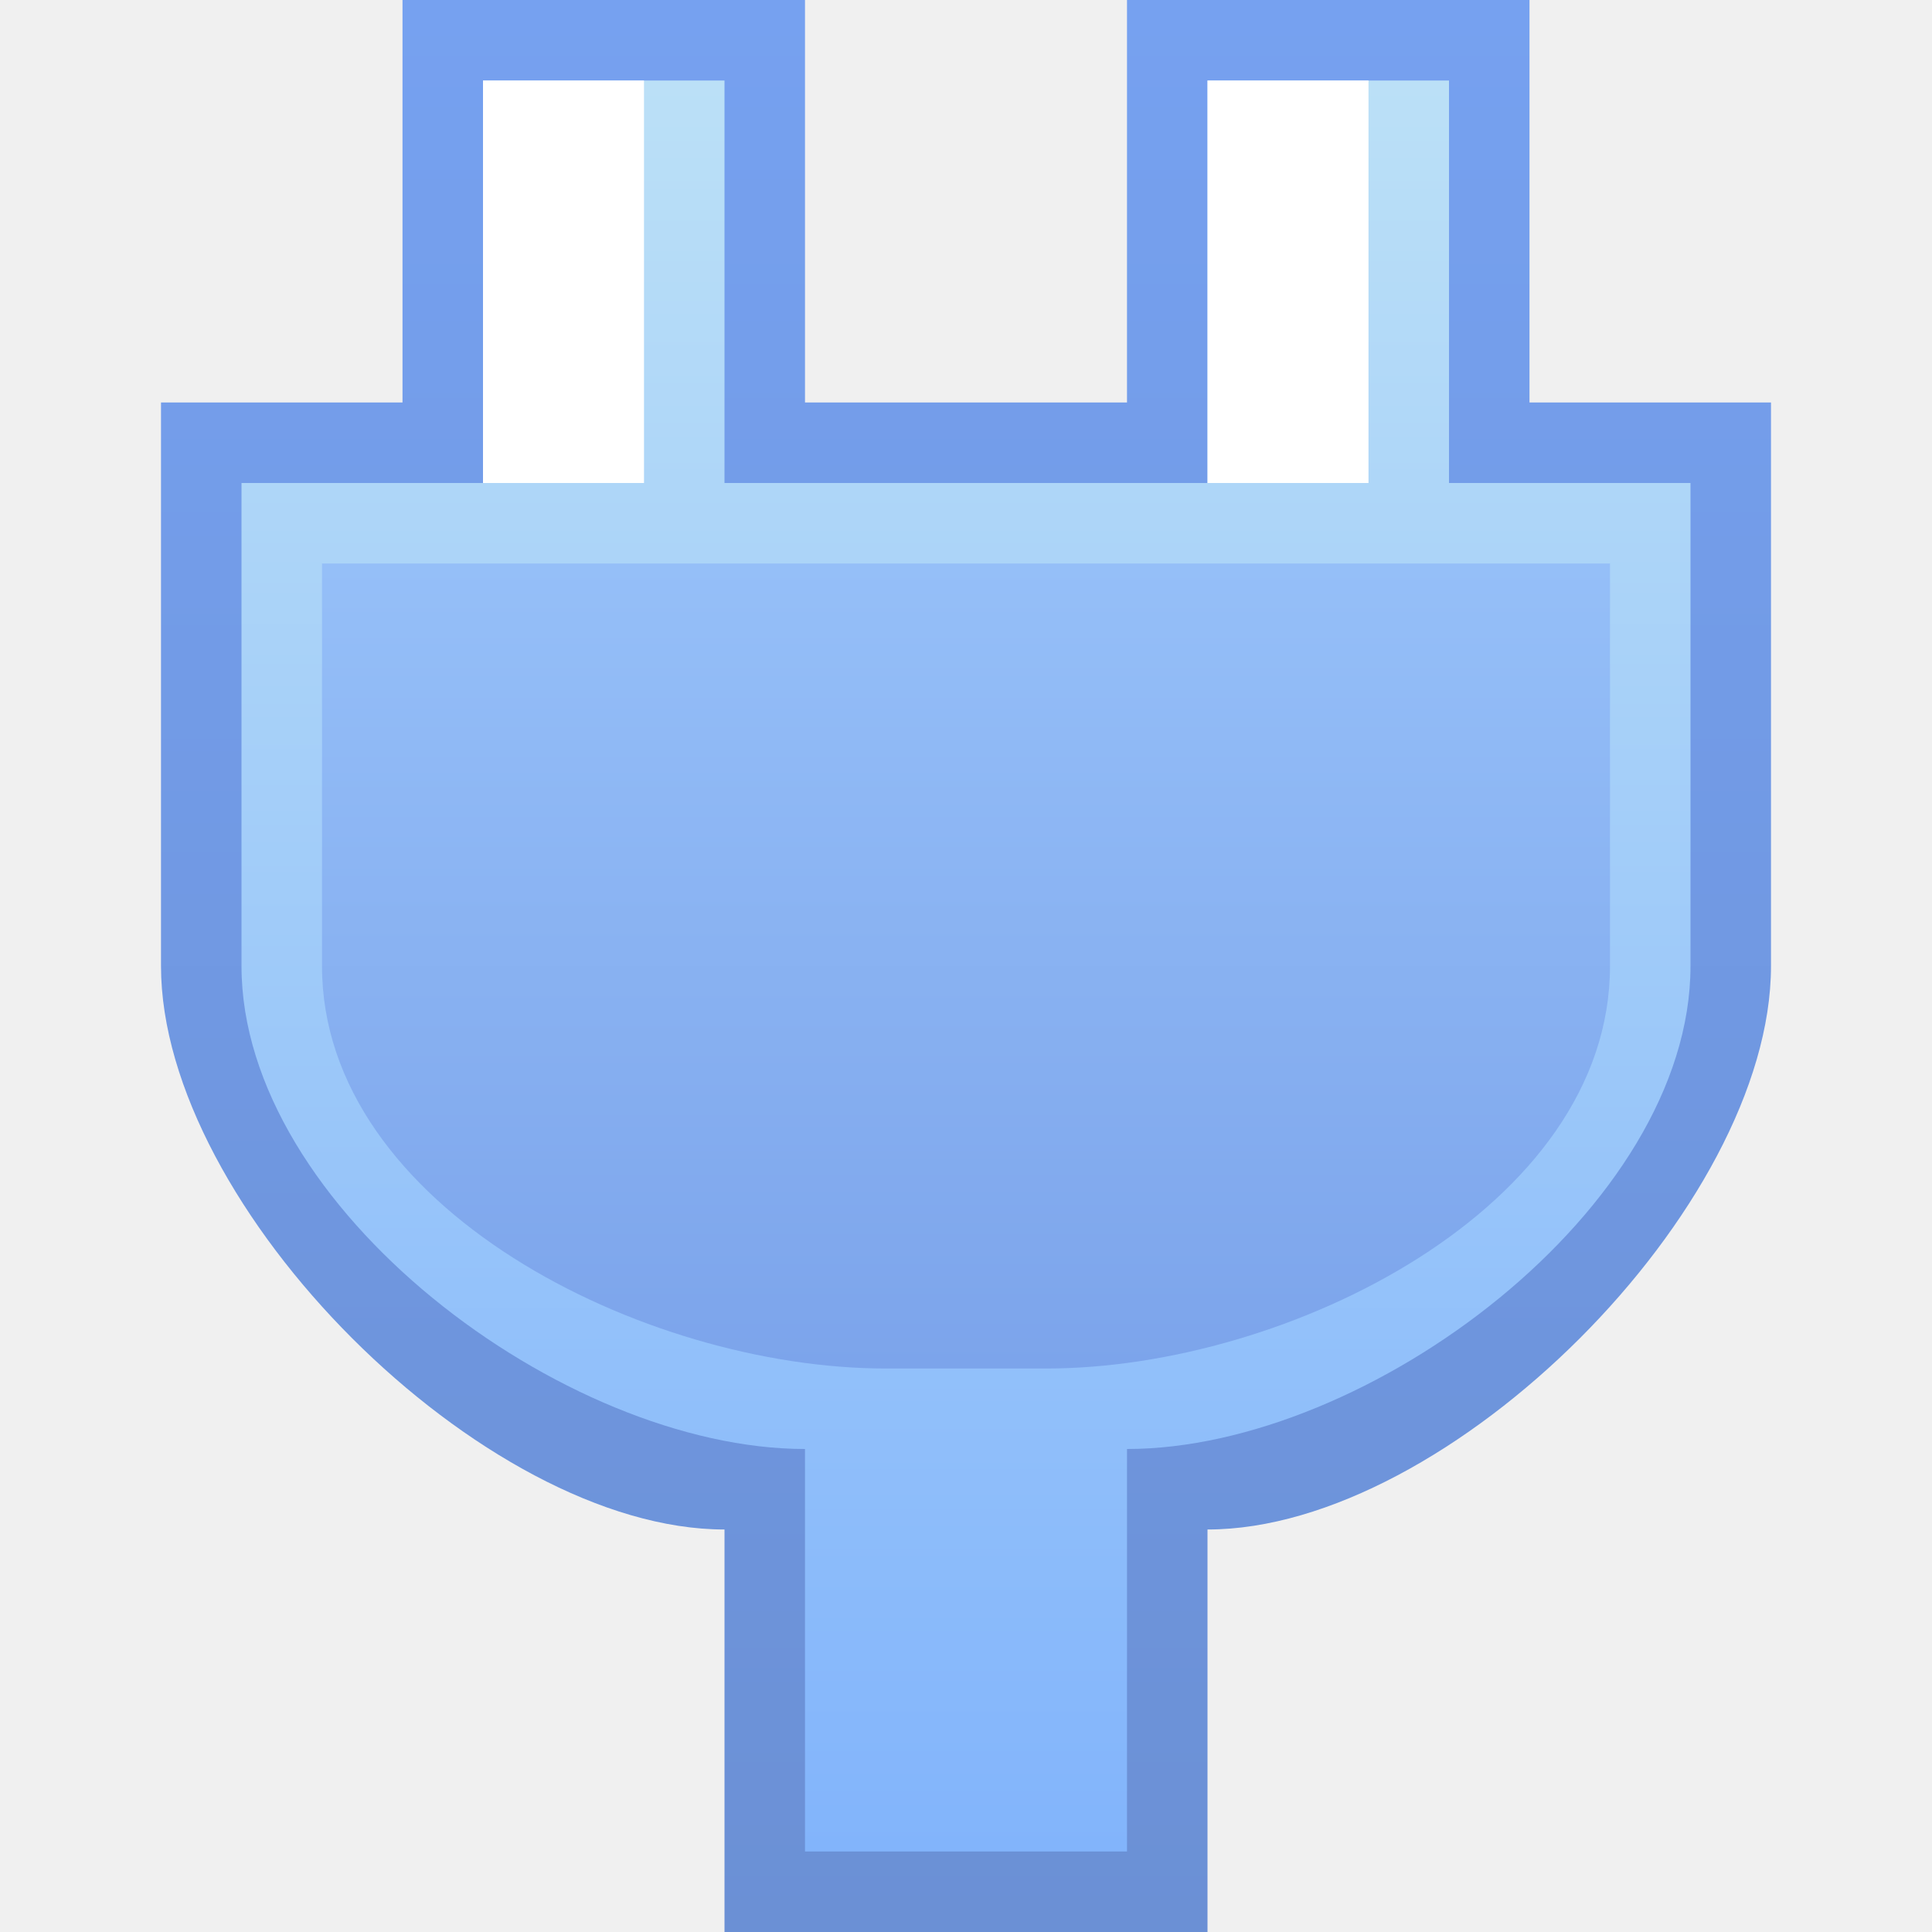
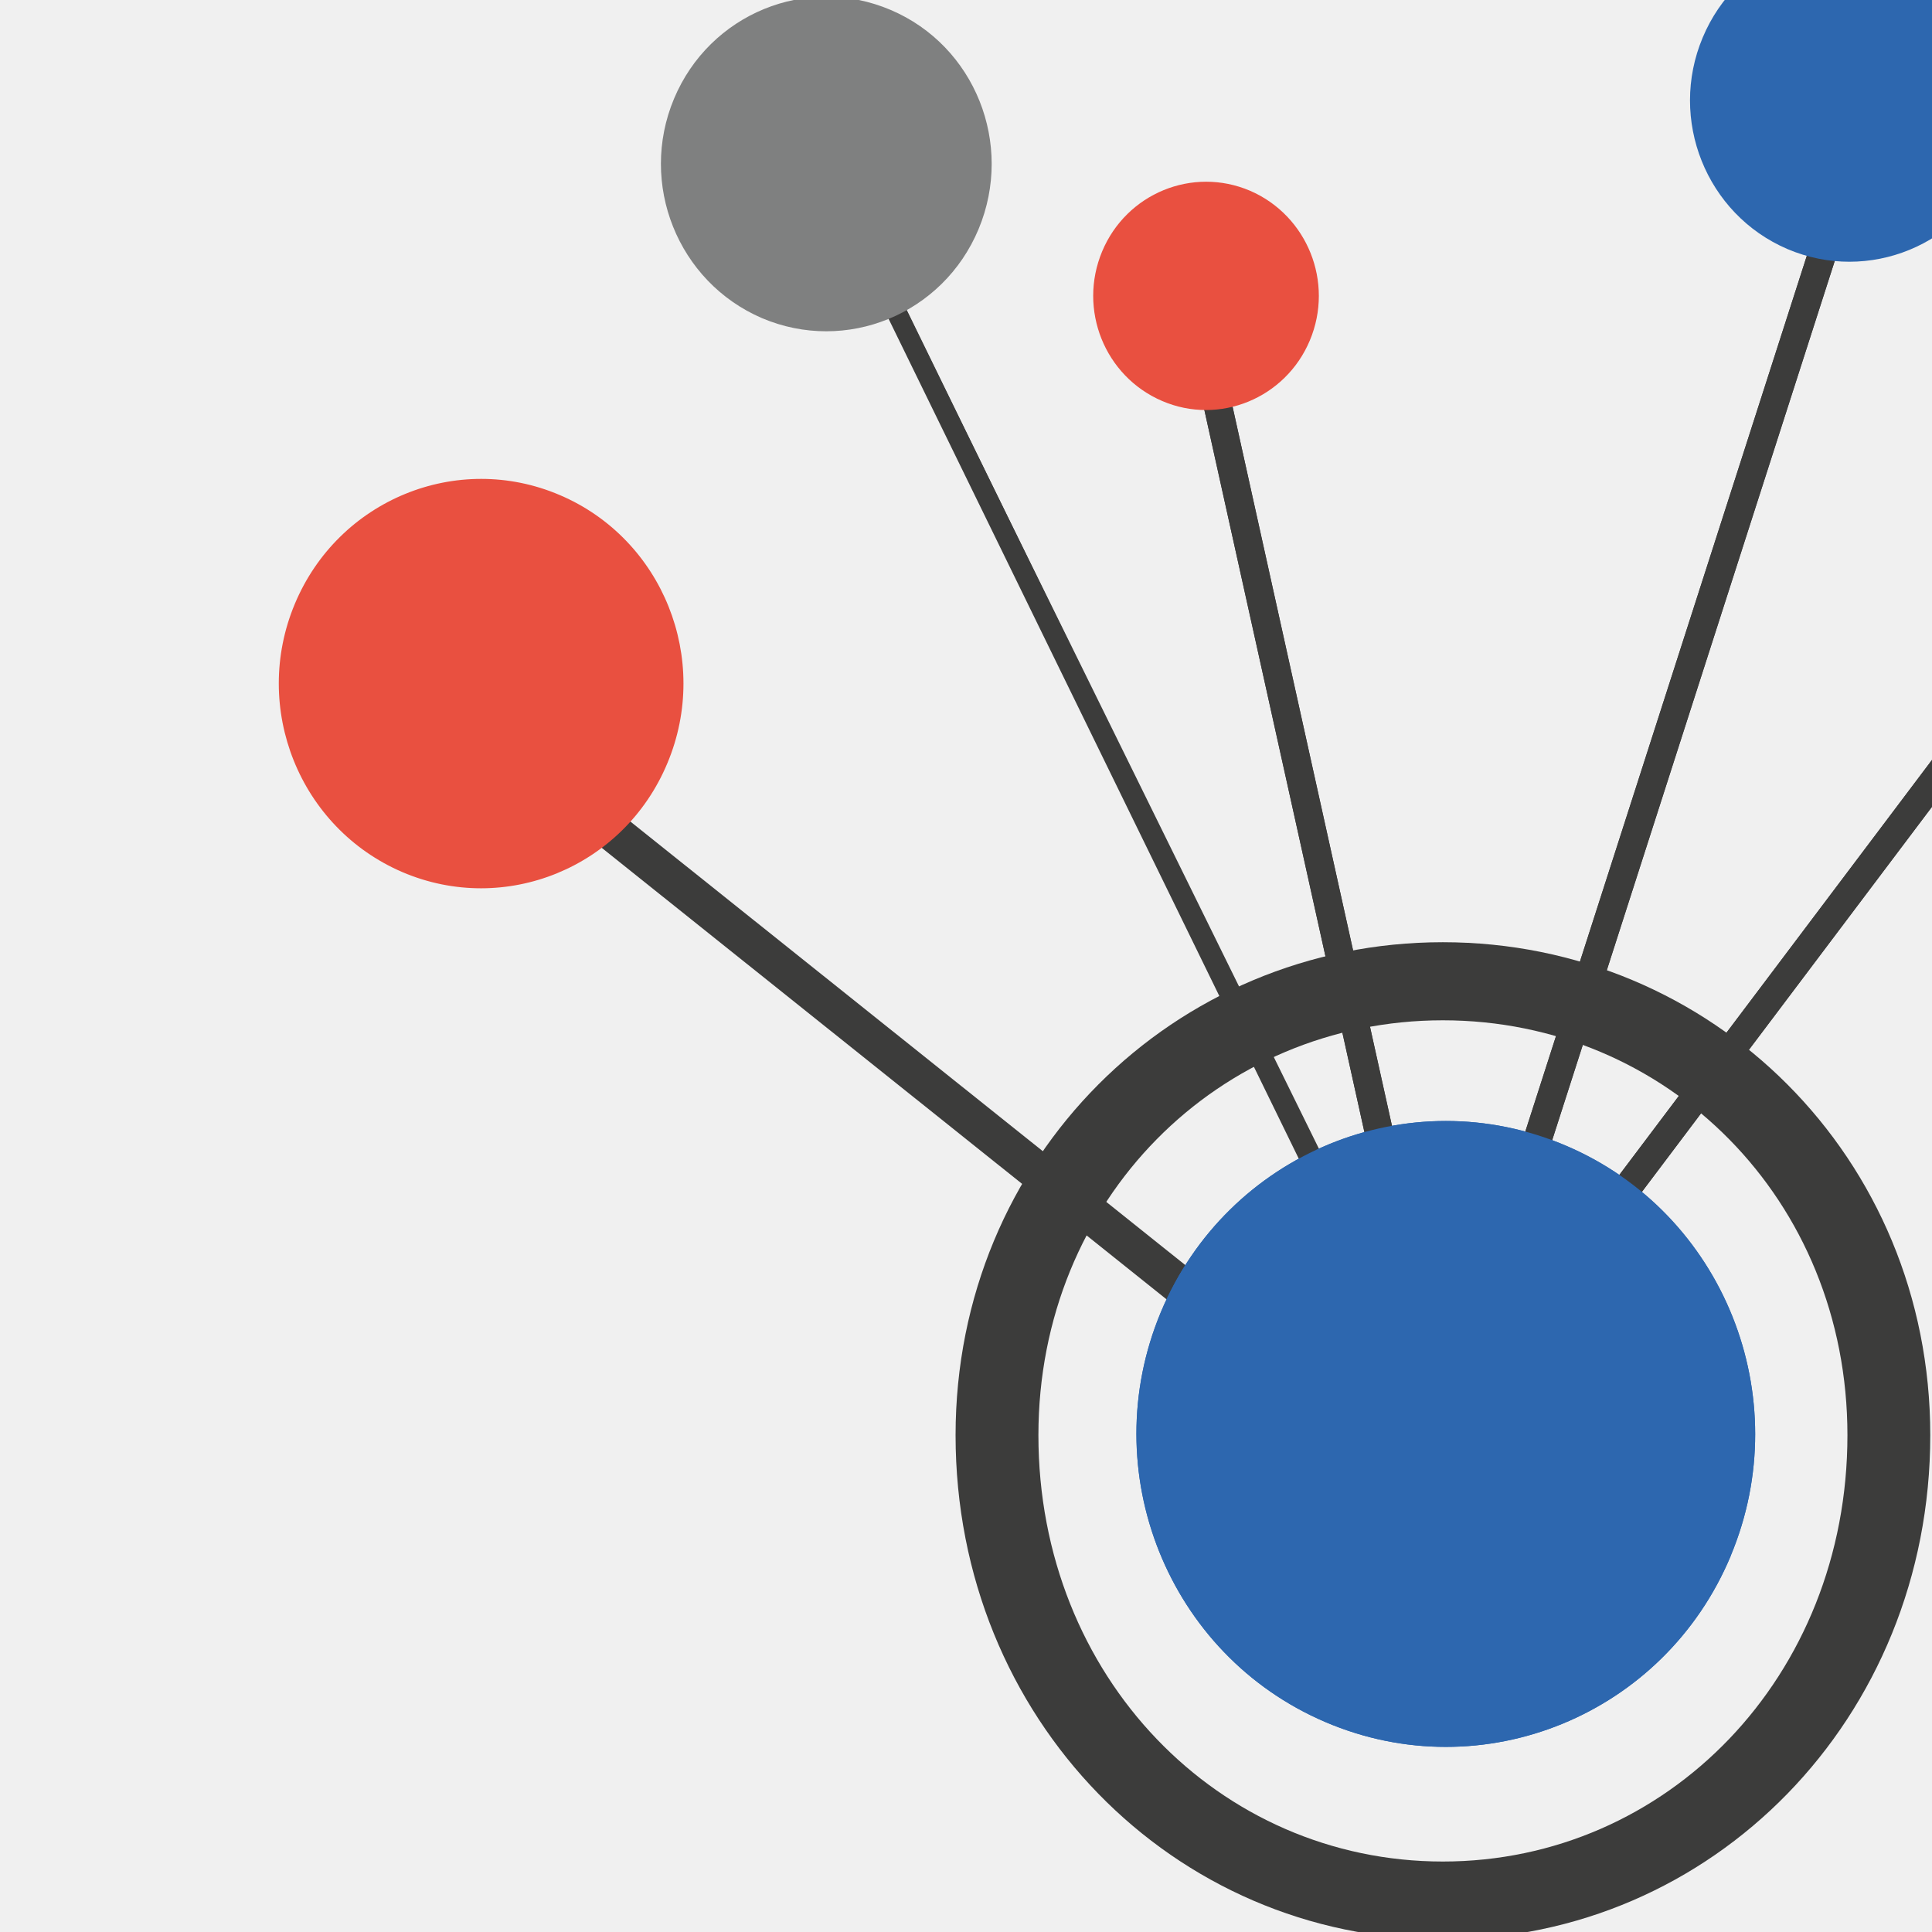
- <svg xmlns="http://www.w3.org/2000/svg" xmlns:xlink="http://www.w3.org/1999/xlink" width="24" height="24" id="svg3357" version="1.1">
-   <defs id="defs3359">
-     <linearGradient id="linearGradient4098">
-       <stop style="stop-color:#95bff8;stop-opacity:1" offset="0" id="stop4100" />
-       <stop style="stop-color:#7ca4eb;stop-opacity:1" offset="1" id="stop4102" />
-     </linearGradient>
-     <linearGradient id="linearGradient4090">
-       <stop style="stop-color:#bbe0f7;stop-opacity:1" offset="0" id="stop4092" />
-       <stop style="stop-color:#82b4fb;stop-opacity:1" offset="1" id="stop4094" />
-     </linearGradient>
-     <linearGradient id="linearGradient4074">
-       <stop style="stop-color:#76a1f0;stop-opacity:1" offset="0" id="stop4076" />
-       <stop style="stop-color:#6b90d5;stop-opacity:1" offset="1" id="stop4078" />
-     </linearGradient>
-     <linearGradient id="linearGradient3227">
-       <stop style="stop-color:#f17219;stop-opacity:1" offset="0" id="stop3237" />
-       <stop style="stop-color:#ea5b03;stop-opacity:1" offset="1" id="stop3231" />
-     </linearGradient>
-     <radialGradient id="SVGID_1_" cx="138.243" cy="48.093" r="123.335" gradientUnits="userSpaceOnUse">
-       <stop offset="0" style="stop-color:#FAAF40" id="stop3185" />
-       <stop offset="4.321454e-02" style="stop-color:#F9A538" id="stop3187" />
-       <stop offset="0.112" style="stop-color:#F89D31" id="stop3189" />
-       <stop offset="0.227" style="stop-color:#F89A2F" id="stop3191" />
-       <stop offset="0.528" style="stop-color:#F7922D" id="stop3193" />
-       <stop offset="1" style="stop-color:#F37B28" id="stop3195" />
-     </radialGradient>
-     <linearGradient xlink:href="#linearGradient3227-4" id="linearGradient3233-0" x1="11.533" y1="-4.092" x2="11.533" y2="12.135" gradientUnits="userSpaceOnUse" />
-     <linearGradient id="linearGradient3227-4">
-       <stop style="stop-color:#f17219;stop-opacity:1" offset="0" id="stop3237-7" />
-       <stop style="stop-color:#ea5b03;stop-opacity:1" offset="1" id="stop3231-3" />
-     </linearGradient>
-     <linearGradient xlink:href="#linearGradient4074" id="linearGradient4080" x1="0" y1="-8" x2="0" y2="16" gradientUnits="userSpaceOnUse" />
-     <linearGradient xlink:href="#linearGradient4090" id="linearGradient4096" x1="12" y1="1" x2="12" y2="23" gradientUnits="userSpaceOnUse" />
-     <linearGradient xlink:href="#linearGradient4098" id="linearGradient4104" x1="12" y1="7" x2="12" y2="17" gradientUnits="userSpaceOnUse" />
-   </defs>
-   <g id="layer1" transform="translate(0,8)">
-     <path style="fill:url(#linearGradient4080);stroke:none;fill-opacity:1" d="m 9,16 6,0 0,-5 c 3,0 7,-4 7,-7 l 0,-7 -3,0 0,-5 -5,0 0,5 -4,0 0,-5 -5,0 0,5 -3,0 0,7 c 0,3 4,7 7,7 z" id="path4066" />
-     <path transform="translate(0,-8)" id="path4064" d="m 10,23 4,0 0,-5 c 3,0 7,-3 7,-6 L 21,6 18,6 18,1 15,1 15,6 9,6 9,1 6,1 6,6 3,6 3,12 c 0,3 4,6 7,6 z" style="fill:url(#linearGradient4096);stroke:none;fill-opacity:1" />
-     <path style="fill:url(#linearGradient4104);stroke:none;fill-opacity:1" d="m 13,17 c 3,0 7,-2 7,-5 L 20,7 4,7 4,12 c 0,3 4,5 7,5 1,0 1,0 2,0 z" id="path4045" transform="translate(0,-8)" />
-     <path style="fill:#ffffff;fill-opacity:1;stroke:none" d="m 6,-7 0,5 2,0 0,-5 z" id="path4070" />
-     <path id="path4072" d="m 15,-7 0,5 2,0 0,-5 z" style="fill:#ffffff;fill-opacity:1;stroke:none" />
+ <svg xmlns="http://www.w3.org/2000/svg" width="24" height="24" id="svg2" version="1.1">
+   <defs id="defs4" />
+   <g id="layer1" transform="translate(0,-1028.362)">
+     <g id="g2986" transform="translate(-77.86452,998.6496)">
+       <path id="path2994" d="m 95.788,41.417 c 3.342,0 6.055,2.671 6.055,6.124 0,3.524 -2.713,6.264 -6.055,6.264 -3.342,0 -6.053,-2.74 -6.053,-6.264 0,-3.452 2.712,-6.124 6.053,-6.124 z m 0,11.42 c 2.784,0 5.026,-2.295 5.026,-5.296 0,-2.931 -2.242,-5.154 -5.026,-5.154 -2.781,0 -5.024,2.224 -5.024,5.154 0,3.002 2.243,5.296 5.024,5.296 z" style="fill:#3c3c3b" />
+       <rect id="rect3008" height="0.351" width="14.495" transform="matrix(0.216401,0.9763046,-0.9763046,0.216401,0,0)" y="-83.445" x="52.64" style="fill:#3c3c3b" />
+       <polyline id="polyline3010" points="122.998,69.534 94.867,11.925 94.133,12.29 122.27,69.901  " style="fill:#3c3c3b" transform="matrix(0.3067481,0,0,0.3067481,58.25266,26.26848)" />
+       <polygon id="polygon3012" points="122.936,69.6 136.634,26.978 135.858,26.726 122.158,69.346 " style="fill:#3c3c3b" transform="matrix(0.4287136,0,0,0.4287136,43.25116,17.74297)" />
+       <polygon id="polygon3014" points="93.414,9.204 92.68,9.57 122.27,69.654 122.998,69.289 " style="fill:#3c3c3b" transform="matrix(0.2793631,0,0,0.2793631,61.62097,28.14583)" />
+       <polygon id="polygon3016" points="122.861,69.692 143.035,42.913 142.385,42.418 122.209,69.198 " style="fill:#3c3c3b" transform="matrix(0.4287136,0,0,0.4287136,43.25116,17.74297)" />
+       <polygon id="polygon3018" points="122.126,70.173 123.141,68.876 79.489,33.987 78.48,35.283 " style="fill:#3c3c3b" transform="matrix(0.2903969,0,0,0.2903969,60.12776,28.06291)" />
+       <path id="path3022" d="m 103.486,30.034 c -0.426,1.019 -1.588,1.497 -2.597,1.067 -1.009,-0.433 -1.479,-1.61 -1.052,-2.627 0.426,-1.019 1.589,-1.497 2.597,-1.066 1.008,0.432 1.479,1.607 1.052,2.626 z" style="fill:#2d67af" />
+       <path id="path3024" d="m 105.346,36.425 c -0.215,0.511 -0.795,0.749 -1.299,0.532 -0.504,-0.214 -0.738,-0.804 -0.527,-1.312 0.214,-0.509 0.795,-0.749 1.3,-0.532 0.503,0.216 0.739,0.803 0.526,1.312 z" style="fill:#7f8080" />
+       <path id="path3030" d="m 99.365,49.039 c -0.826,1.978 -3.082,2.903 -5.037,2.065 -1.954,-0.835 -2.868,-3.114 -2.043,-5.092 0.827,-1.976 3.081,-2.903 5.036,-2.066 1.954,0.835 2.869,3.118 2.043,5.093 z" style="fill:#2d67af" />
+       <rect id="rect3032" height="0.351" width="14.495" transform="matrix(0.216401,0.9763046,-0.9763046,0.216401,0,0)" y="-83.445" x="52.64" style="fill:#3c3c3b" />
+       <polyline id="polyline3034" points="122.998,69.534 94.867,11.925 94.133,12.29 122.27,69.901  " style="fill:#3c3c3b" transform="matrix(0.2817017,0,0,0.2817017,61.33333,28.01925)" />
+       <polygon id="polygon3036" points="122.936,69.6 136.634,26.978 135.858,26.726 122.158,69.346 " style="fill:#3c3c3b" transform="matrix(0.4287136,0,0,0.4287136,43.25116,17.74297)" />
+       <polygon id="polygon3040" points="122.861,69.692 143.035,42.913 142.385,42.418 122.209,69.198 " style="fill:#3c3c3b" transform="matrix(0.4287136,0,0,0.4287136,43.25116,17.74297)" />
+       <path id="path3044" d="m 94.136,33.941 c -0.301,0.719 -1.124,1.058 -1.834,0.753 -0.715,-0.306 -1.048,-1.137 -0.746,-1.859 0.301,-0.719 1.122,-1.058 1.837,-0.753 0.711,0.307 1.046,1.137 0.743,1.859 z" style="fill:#e95040" />
+       <path id="path3046" d="m 102.665,31.739 c -0.426,1.019 -1.588,1.497 -2.597,1.067 -1.009,-0.433 -1.479,-1.61 -1.052,-2.627 0.426,-1.019 1.589,-1.497 2.597,-1.066 1.008,0.432 1.479,1.607 1.052,2.626 z" style="fill:#2d67af" />
+       <path id="path3048" d="m 105.346,36.425 c -0.215,0.511 -0.795,0.749 -1.299,0.532 -0.504,-0.214 -0.738,-0.804 -0.527,-1.312 0.214,-0.509 0.795,-0.749 1.3,-0.532 0.503,0.216 0.739,0.803 0.526,1.312 z" style="fill:#7f8080" />
+       <path id="path3050" d="m 86.155,39.193 c -0.539,1.293 -2.013,1.9 -3.292,1.353 -1.278,-0.549 -1.877,-2.039 -1.336,-3.332 0.541,-1.293 2.015,-1.898 3.293,-1.351 1.278,0.546 1.877,2.037 1.335,3.33 z" style="fill:#e95040" />
+       <path id="path3052" d="m 90.021,32.558 c -0.442,1.059 -1.646,1.551 -2.692,1.106 -1.045,-0.45 -1.533,-1.669 -1.092,-2.724 0.442,-1.057 1.646,-1.55 2.692,-1.104 1.046,0.445 1.533,1.664 1.092,2.722 z" style="fill:#7f8080" />
+       <path id="path3054" d="m 99.365,49.039 c -0.826,1.978 -3.082,2.903 -5.037,2.065 -1.954,-0.835 -2.868,-3.114 -2.043,-5.092 0.827,-1.976 3.081,-2.903 5.036,-2.066 1.954,0.835 2.869,3.118 2.043,5.093 z" style="fill:#2d67af" />
+     </g>
  </g>
</svg>
